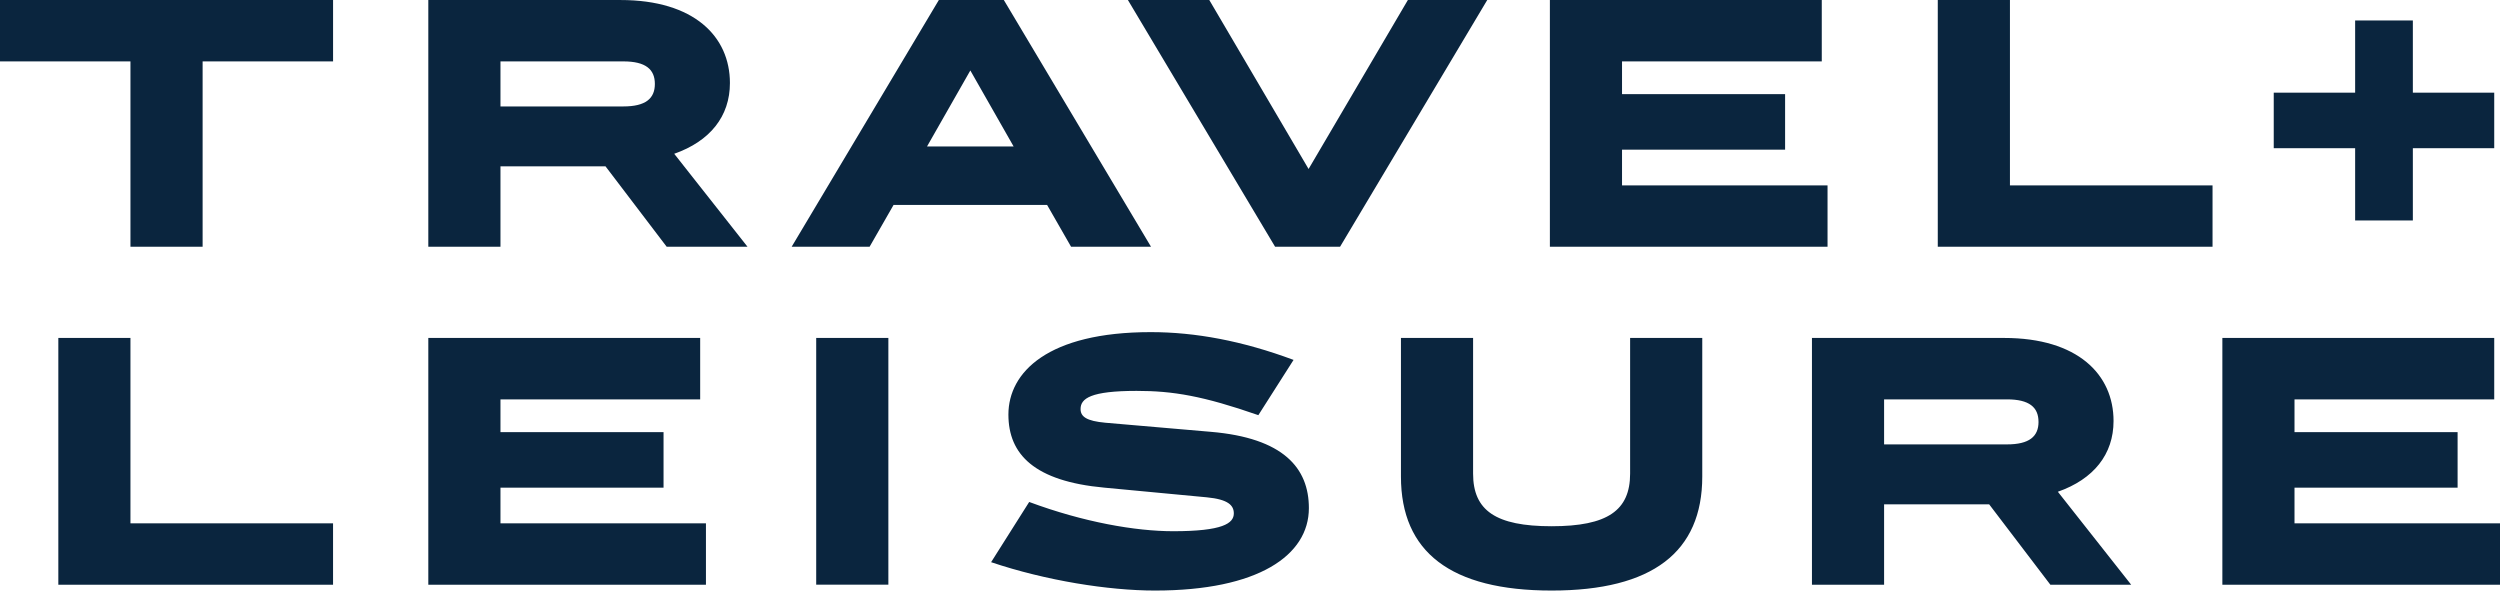
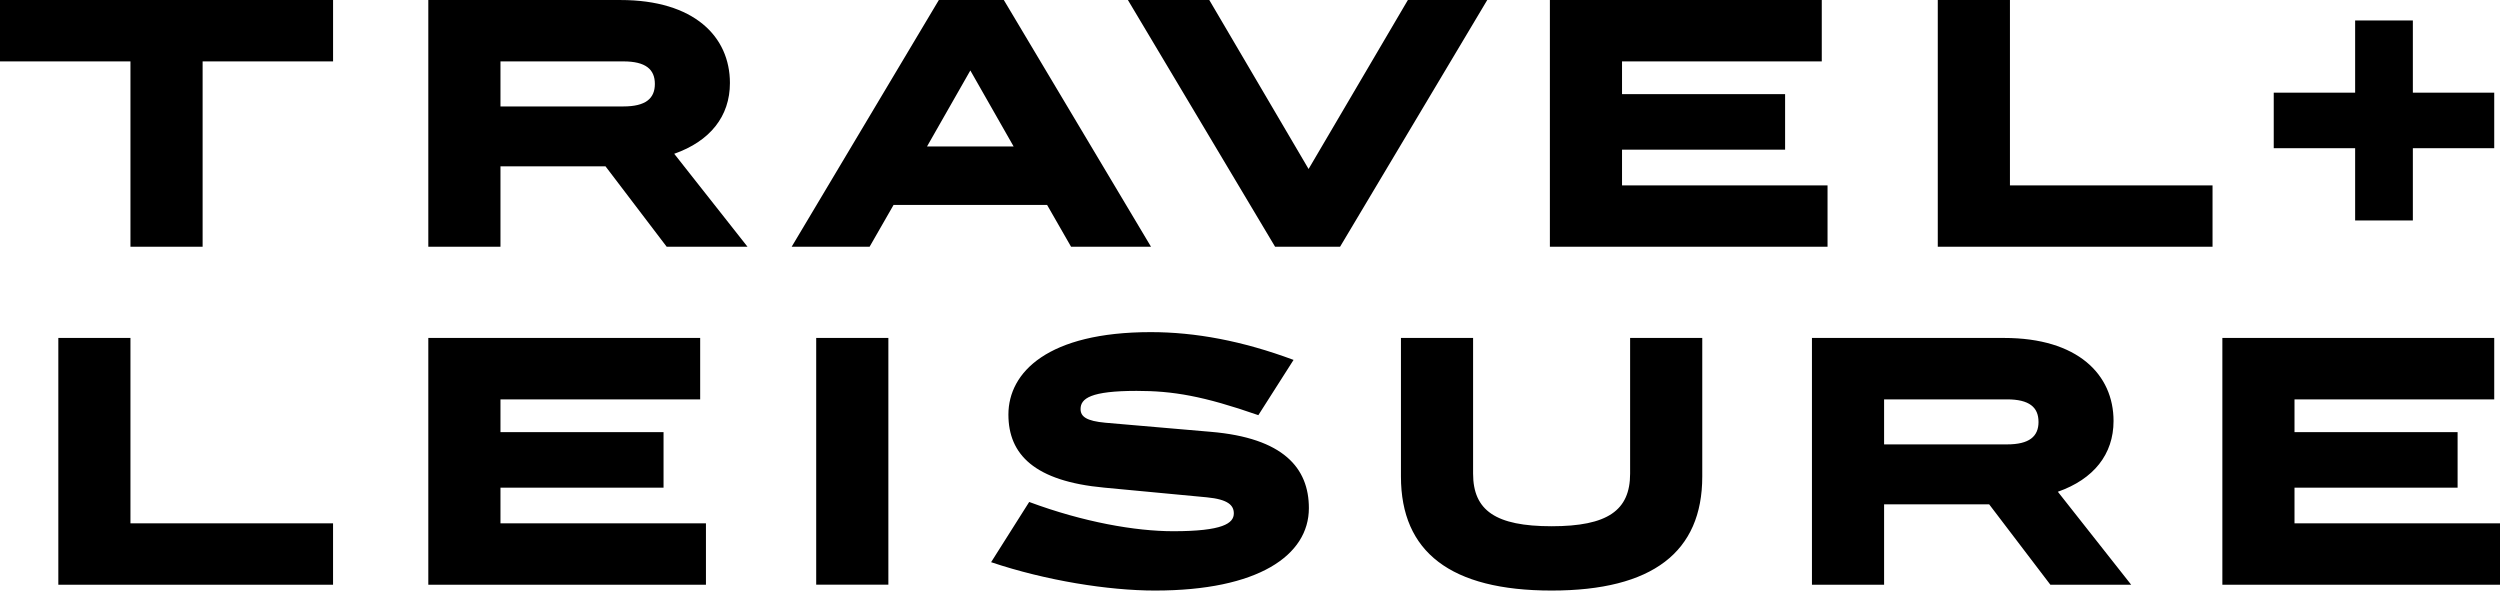
<svg xmlns="http://www.w3.org/2000/svg" width="127px" height="30px" viewBox="0 0 127 30" version="1.1">
  <g id="Handover" stroke="none" stroke-width="1" fill="none" fill-rule="evenodd">
-     <g id="Homepage" transform="translate(-657, -5197)" fill="#0A253E" fill-rule="nonzero">
+     <g id="Homepage" transform="translate(-657, -5197)" fill="#000000" fill-rule="nonzero">
      <g id="Section-5" transform="translate(0, 4946)">
        <g id="Logos" transform="translate(208, 250)">
          <path d="M564.506,5.709 L568.641,5.709 L568.641,2.04 L571.573,2.04 L571.573,5.709 L575.707,5.709 L575.707,8.53 L571.573,8.53 L571.573,12.199 L568.641,12.199 L568.641,8.53 L564.506,8.53 L564.506,5.709 Z M565.562,27.584 L576,27.584 L576,30.703 L561.896,30.703 L561.896,18.168 L575.707,18.168 L575.707,21.288 L565.561,21.288 L565.561,22.951 L573.846,22.951 L573.846,25.772 L565.561,25.772 L565.561,27.584 L565.562,27.584 Z M561.397,13.535 L547.439,13.535 L547.439,1.001 L551.105,1.001 L551.105,10.417 L561.397,10.417 L561.397,13.535 Z M552.556,22.431 C552.556,21.688 552.086,21.288 550.957,21.288 L544.712,21.288 L544.712,23.575 L550.958,23.575 C552.086,23.575 552.557,23.174 552.557,22.431 L552.556,22.431 Z M550.049,26.619 L544.712,26.619 L544.712,30.703 L541.047,30.703 L541.047,18.168 L550.812,18.168 C554.55,18.168 556.368,20.025 556.368,22.386 C556.368,24.08 555.357,25.342 553.539,25.981 L557.263,30.703 L553.158,30.703 L550.049,26.619 L550.049,26.619 Z M531.399,10.417 L541.839,10.417 L541.839,13.535 L527.734,13.535 L527.734,1.001 L541.546,1.001 L541.546,4.119 L531.399,4.119 L531.399,5.783 L539.683,5.783 L539.683,8.604 L531.399,8.604 L531.399,10.417 Z M531.81,25.059 L531.81,18.168 L535.475,18.168 L535.475,25.208 C535.475,29.039 532.954,31 527.822,31 C522.69,31 520.168,29.04 520.168,25.208 L520.168,18.168 L523.833,18.168 L523.833,25.06 C523.833,26.931 524.977,27.733 527.822,27.733 C530.666,27.733 531.81,26.931 531.81,25.059 L531.81,25.059 Z M517.074,13.535 L513.775,13.535 L506.298,1.001 L510.432,1.001 L515.476,9.585 L520.52,1.001 L524.552,1.001 L517.075,13.535 L517.074,13.535 Z M512.924,22.09 C510.109,21.11 508.585,20.857 506.737,20.857 C504.406,20.857 503.893,21.242 503.893,21.778 C503.893,22.163 504.186,22.386 505.154,22.475 L510.505,22.936 C514.2,23.248 515.491,24.777 515.491,26.812 C515.491,29.217 512.91,31 507.675,31 C505.301,31 502.133,30.495 499.348,29.559 L501.283,26.5 C504.04,27.525 506.679,27.986 508.599,27.986 C511.121,27.986 511.678,27.584 511.678,27.08 C511.678,26.678 511.4,26.367 510.3,26.263 L505.095,25.772 C501.562,25.446 500.227,24.095 500.227,22.06 C500.227,19.907 502.237,17.872 507.456,17.872 C509.728,17.872 512.118,18.317 514.713,19.283 L512.924,22.09 L512.924,22.09 Z M500.492,8.44 L498.293,4.58 L496.093,8.44 L500.492,8.44 Z M490.463,30.702 L494.129,30.702 L494.129,18.167 L490.463,18.167 L490.463,30.702 Z M502.193,11.411 L494.393,11.411 L493.176,13.534 L489.217,13.534 L496.694,1 L499.994,1 L507.471,13.534 L503.41,13.534 L502.193,11.411 L502.193,11.411 Z M482.267,5.263 C482.267,4.521 481.798,4.119 480.669,4.119 L474.424,4.119 L474.424,6.407 L480.669,6.407 C481.798,6.407 482.267,6.005 482.267,5.263 Z M474.424,27.584 L484.862,27.584 L484.862,30.703 L470.758,30.703 L470.758,18.168 L484.569,18.168 L484.569,21.288 L474.424,21.288 L474.424,22.951 L482.708,22.951 L482.708,25.772 L474.424,25.772 L474.424,27.584 L474.424,27.584 Z M479.761,9.451 L474.424,9.451 L474.424,13.535 L470.758,13.535 L470.758,1.001 L480.522,1.001 C484.261,1.001 486.08,2.856 486.08,5.218 C486.08,6.911 485.068,8.174 483.25,8.812 L486.974,13.535 L482.868,13.535 L479.761,9.451 Z M465.919,30.703 L451.963,30.703 L451.963,18.168 L455.627,18.168 L455.627,27.584 L465.919,27.584 L465.919,30.703 L465.919,30.703 Z M449,1.001 L465.92,1.001 L465.92,4.119 L459.293,4.119 L459.293,13.535 L455.627,13.535 L455.627,4.119 L449,4.119 L449,1.001 Z" id="Active-Travel-+-Leisure" />
        </g>
      </g>
    </g>
  </g>
</svg>
